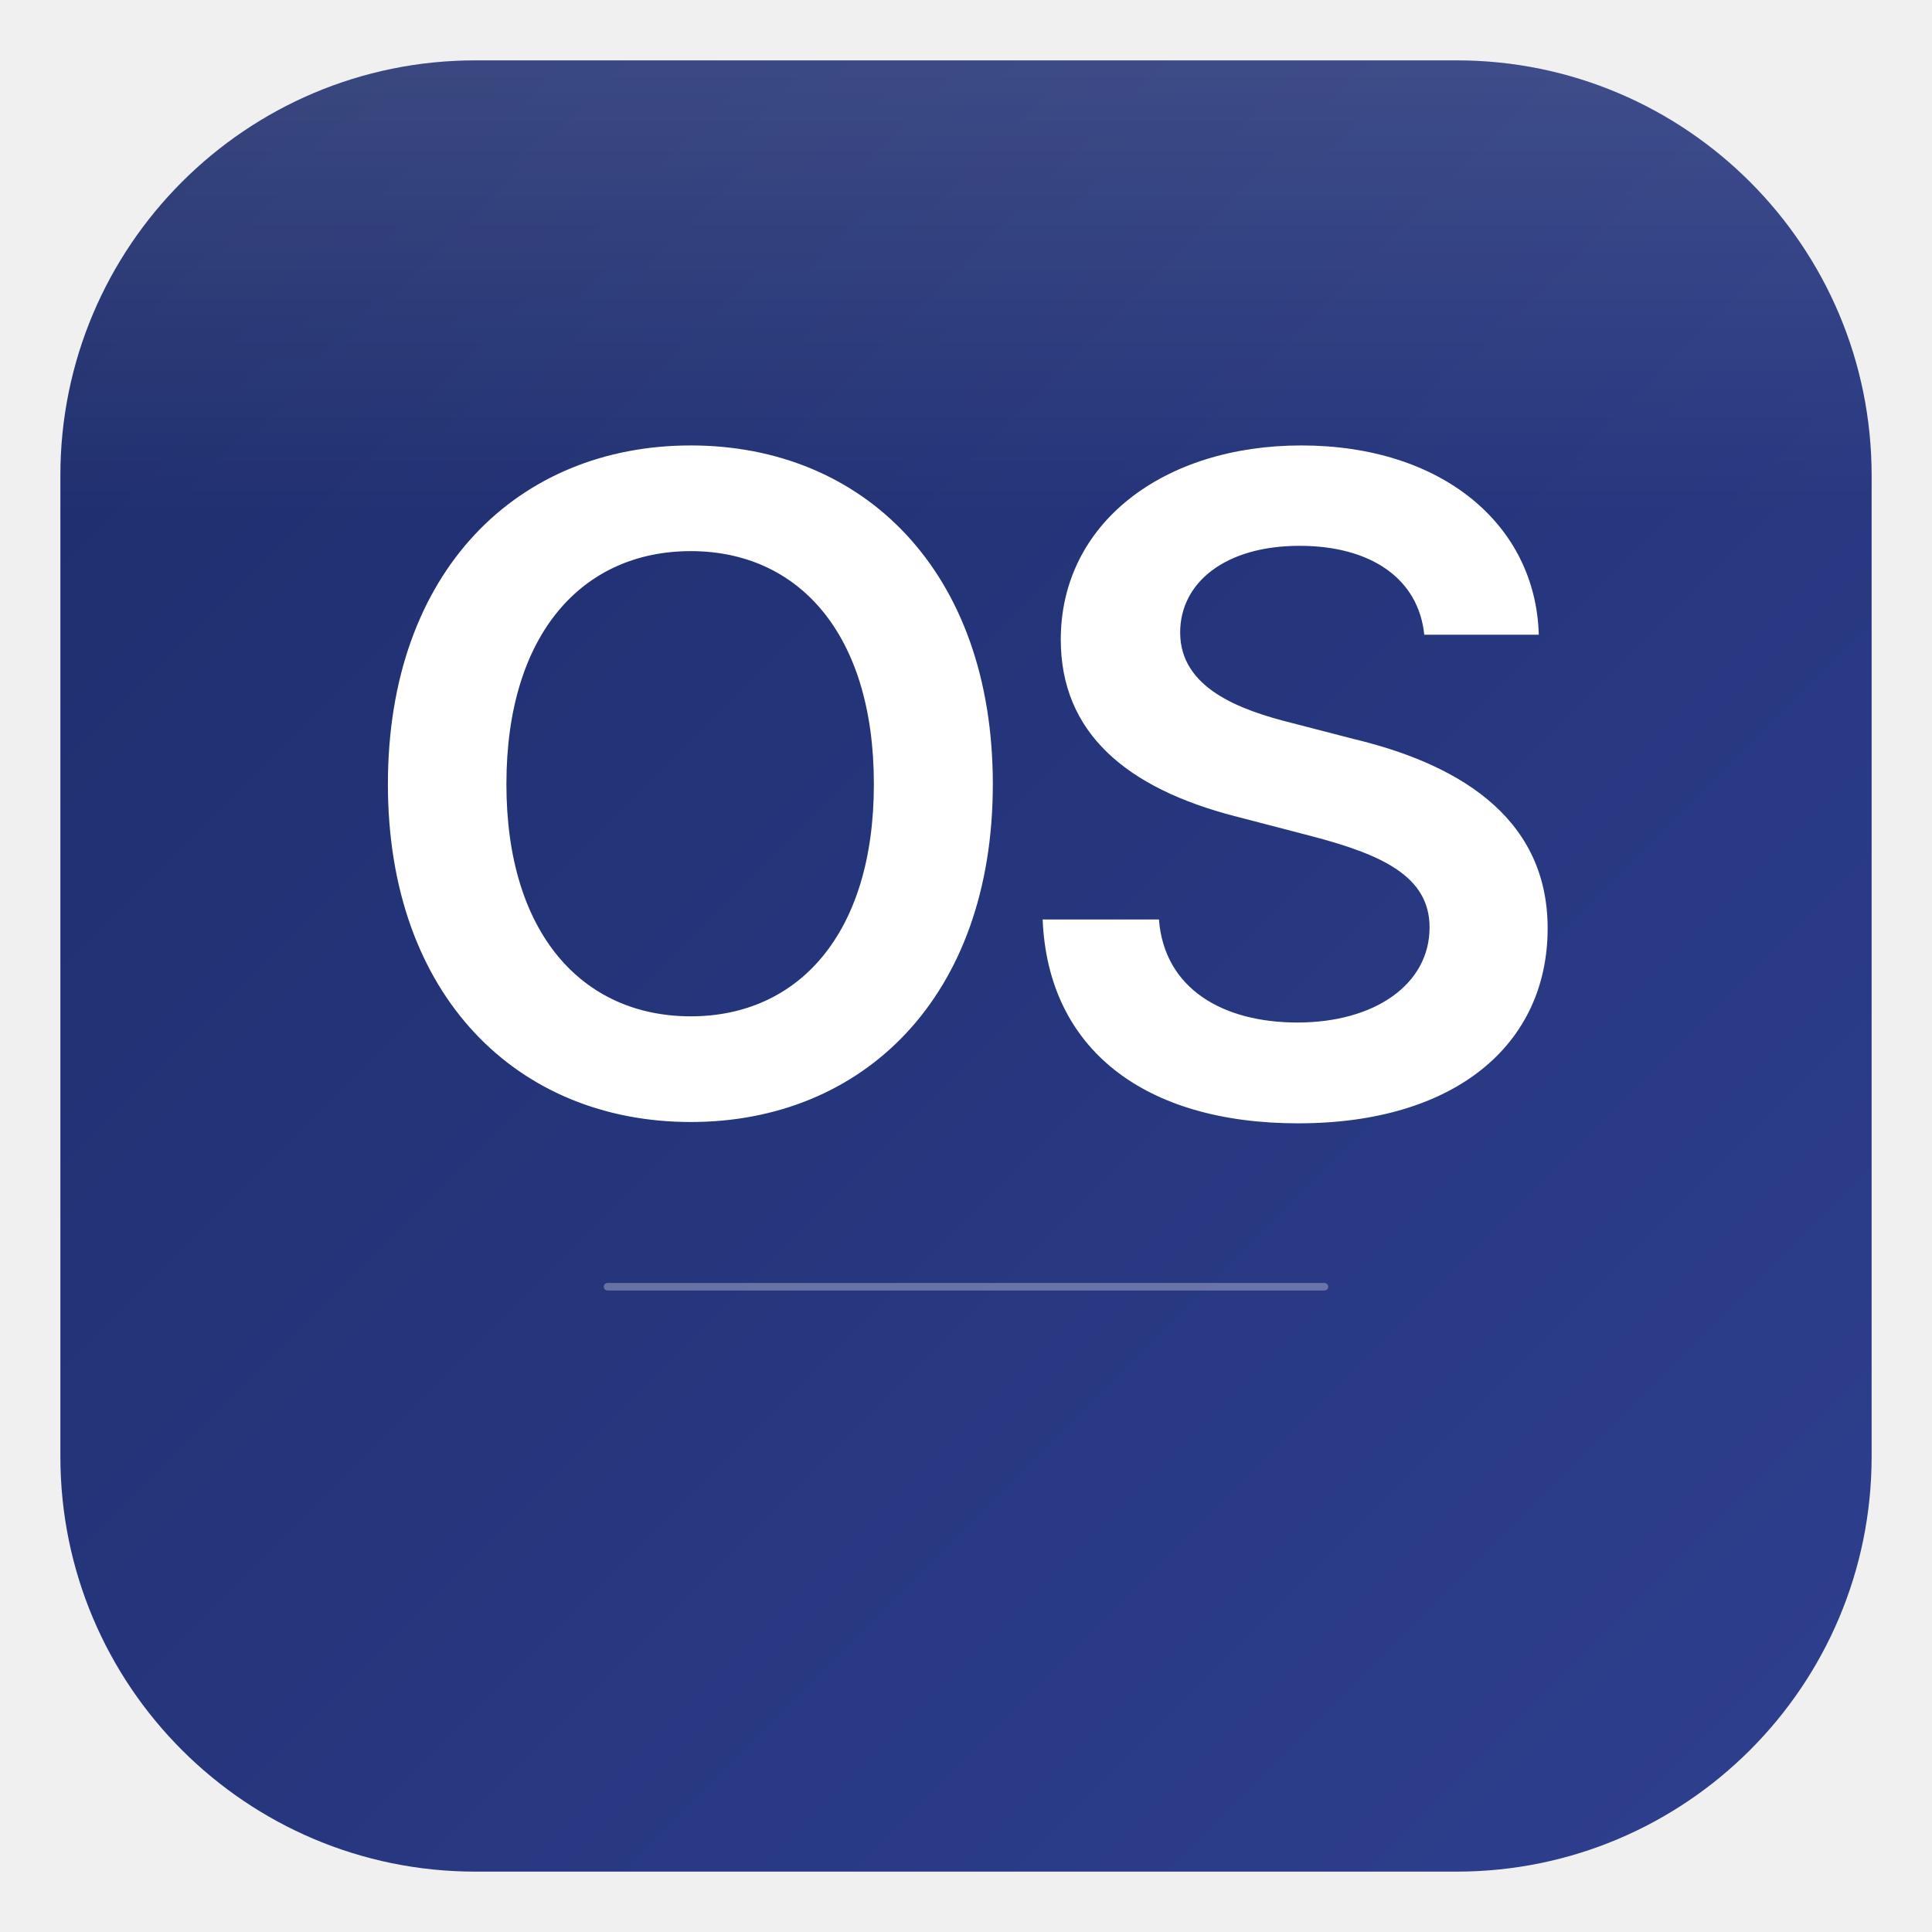
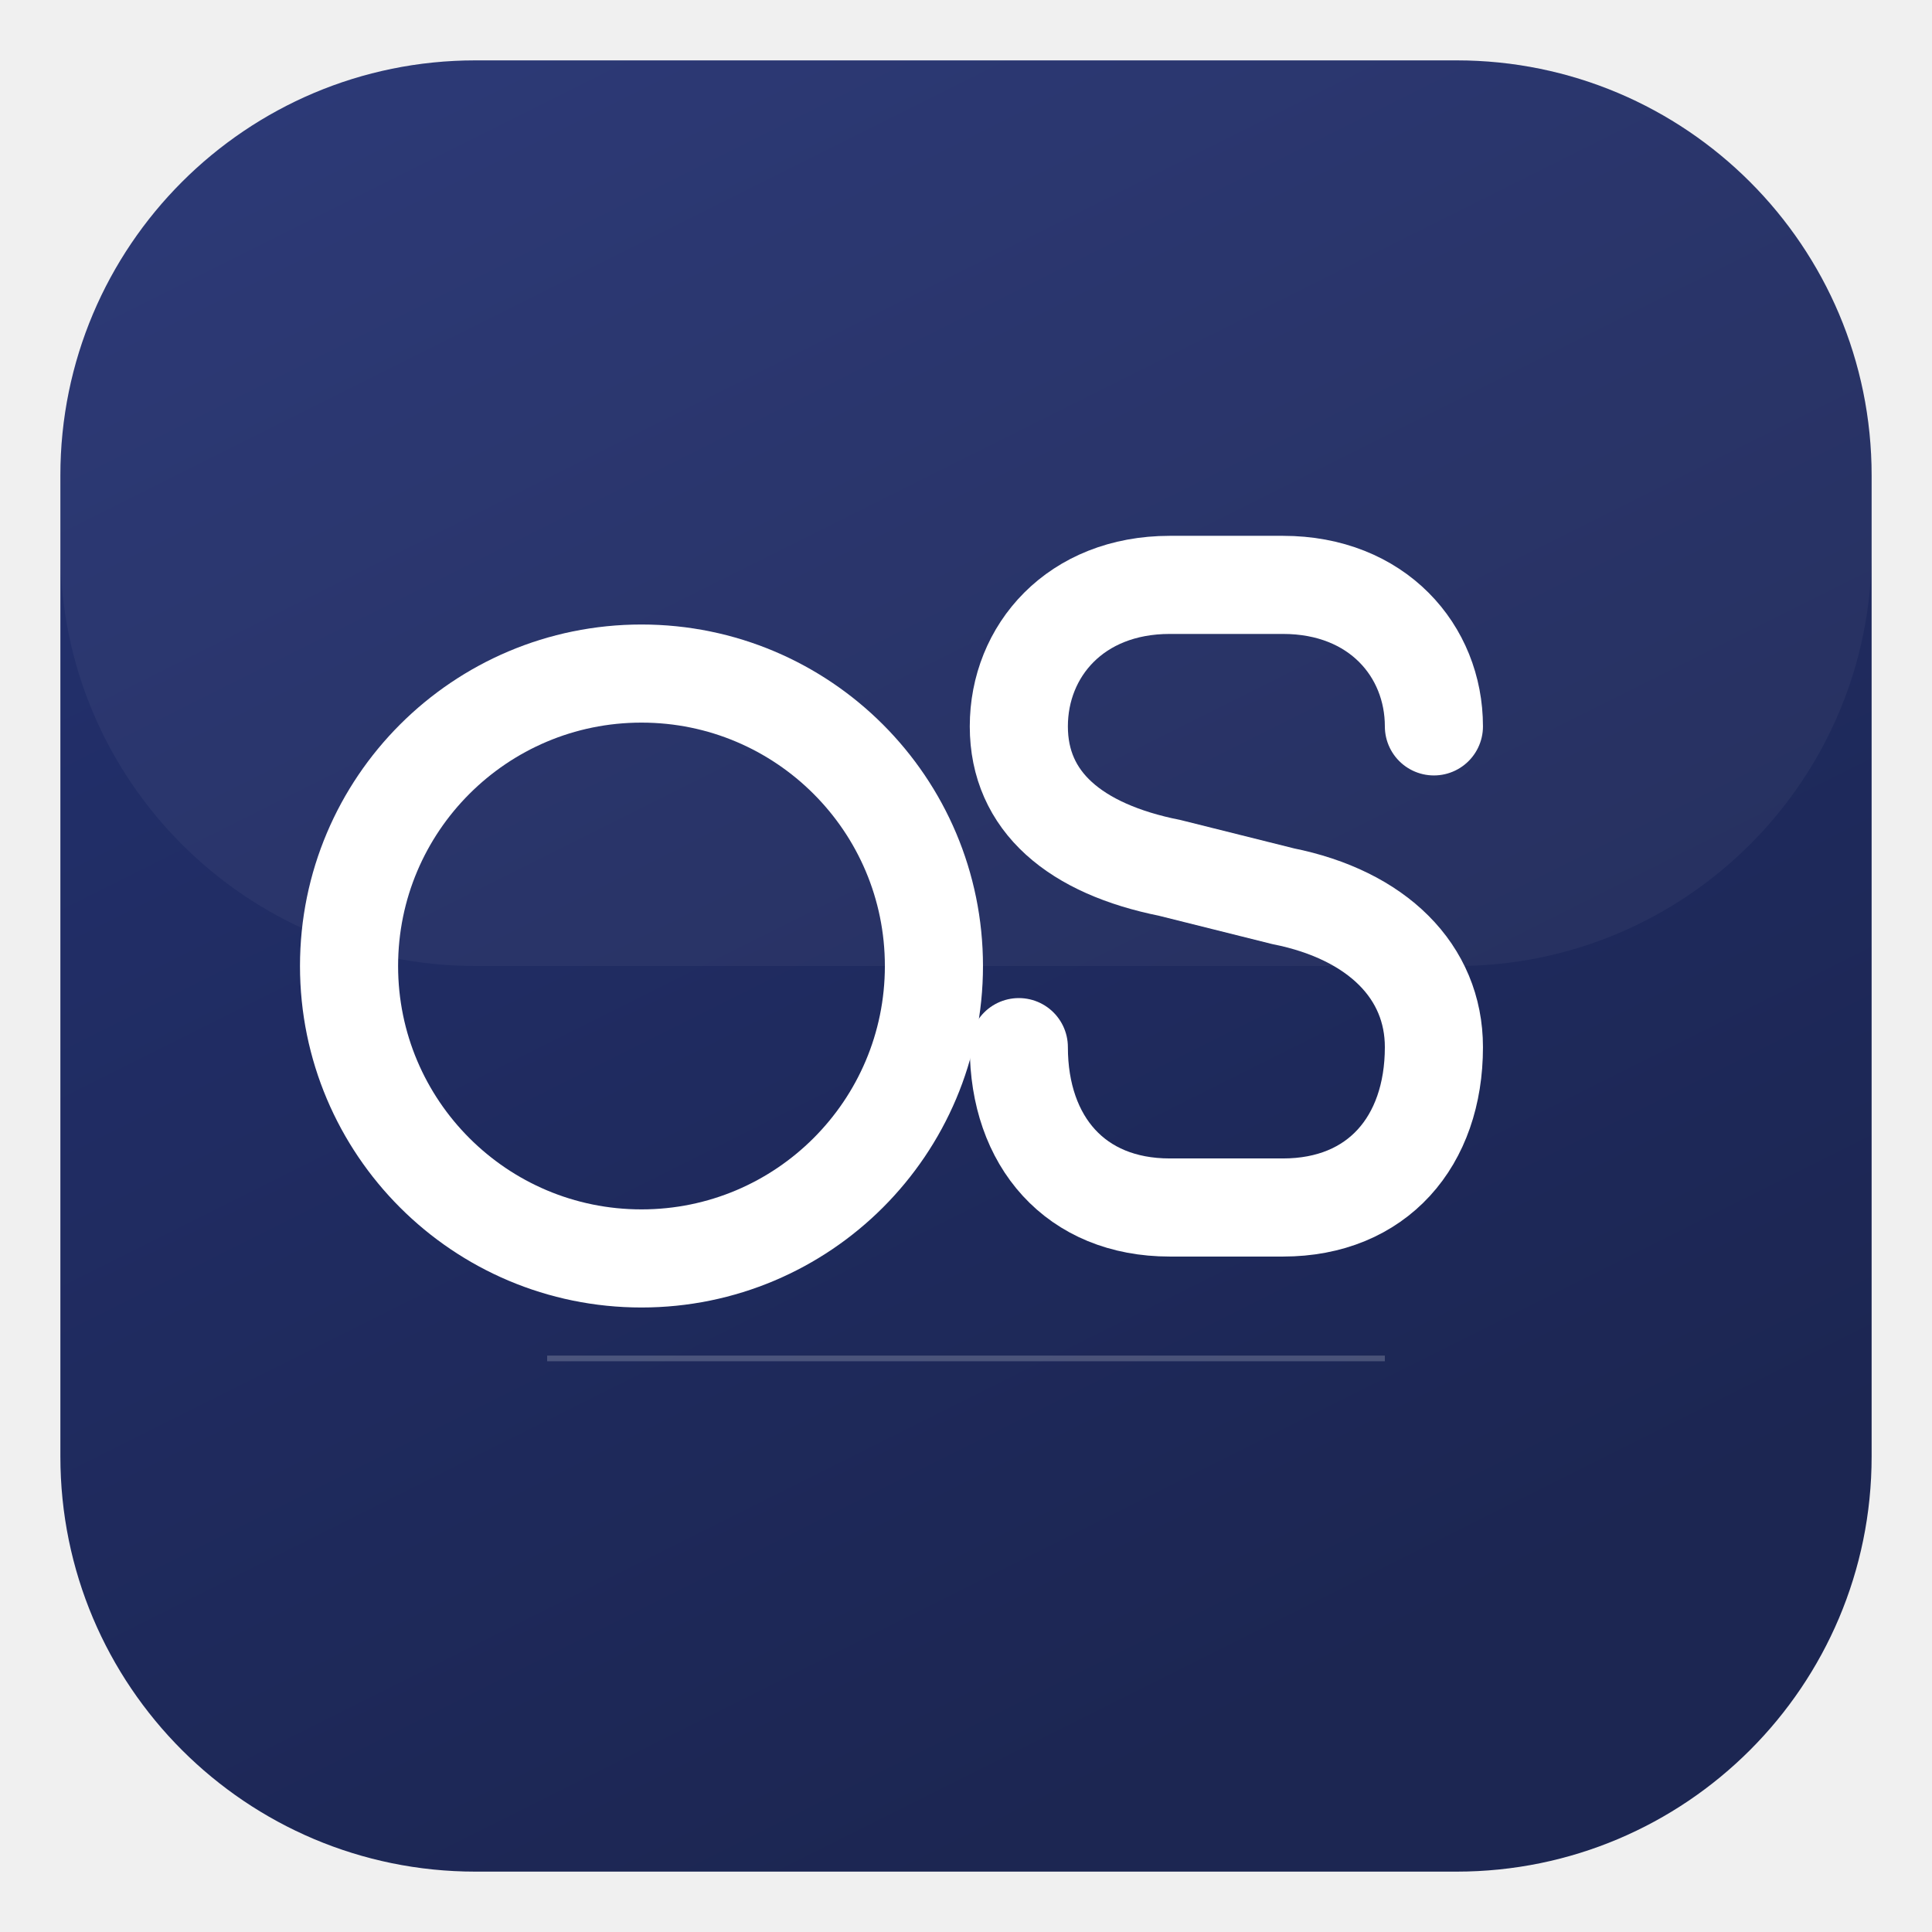
<svg xmlns="http://www.w3.org/2000/svg" viewBox="0 0 1024 1024">
  <defs>
-     <linearGradient id="bg" x1="0" y1="0" x2="1" y2="1">
-       <stop offset="0%" stop-color="#1E2D6B" />
-       <stop offset="100%" stop-color="#2E3F8F" />
-     </linearGradient>
-     <linearGradient id="shine" x1="0" y1="0" x2="0" y2="1">
-       <stop offset="0%" stop-color="rgba(255,255,255,0.12)" />
-       <stop offset="50%" stop-color="rgba(255,255,255,0)" />
+     <linearGradient id="bg" x1="0" y1="0" x2="0.5" y2="1">
+       <stop offset="0%" stop-color="#243272" />
+       <stop offset="100%" stop-color="#1C2652" />
    </linearGradient>
  </defs>
  <rect x="32" y="32" width="960" height="960" rx="220" ry="220" fill="url(#bg)" />
-   <rect x="32" y="32" width="960" height="480" rx="220" ry="220" fill="url(#shine)" />
-   <text x="512" y="590" font-family="-apple-system, 'SF Pro Display', 'Helvetica Neue', sans-serif" font-size="480" font-weight="600" fill="white" text-anchor="middle" letter-spacing="-20">OS</text>
-   <rect x="320" y="680" width="384" height="4" rx="2" fill="rgba(255,255,255,0.3)" />
+   <rect x="32" y="32" width="960" height="480" rx="220" ry="220" fill="white" opacity="0.04" />
+   <circle cx="340" cy="512" r="155" fill="none" stroke="white" stroke-width="52" />
+   <path d="M 760 385     C 760 345, 730 310, 680 310     L 620 310     C 570 310, 540 345, 540 385     C 540 425, 570 450, 620 460     L 680 475     C 730 485, 760 515, 760 555     C 760 605, 730 640, 680 640     L 620 640     C 570 640, 540 605, 540 555" fill="none" stroke="white" stroke-width="52" stroke-linecap="round" />
+   <line x1="290" y1="720" x2="734" y2="720" stroke="white" stroke-opacity="0.2" stroke-width="3" />
</svg>
